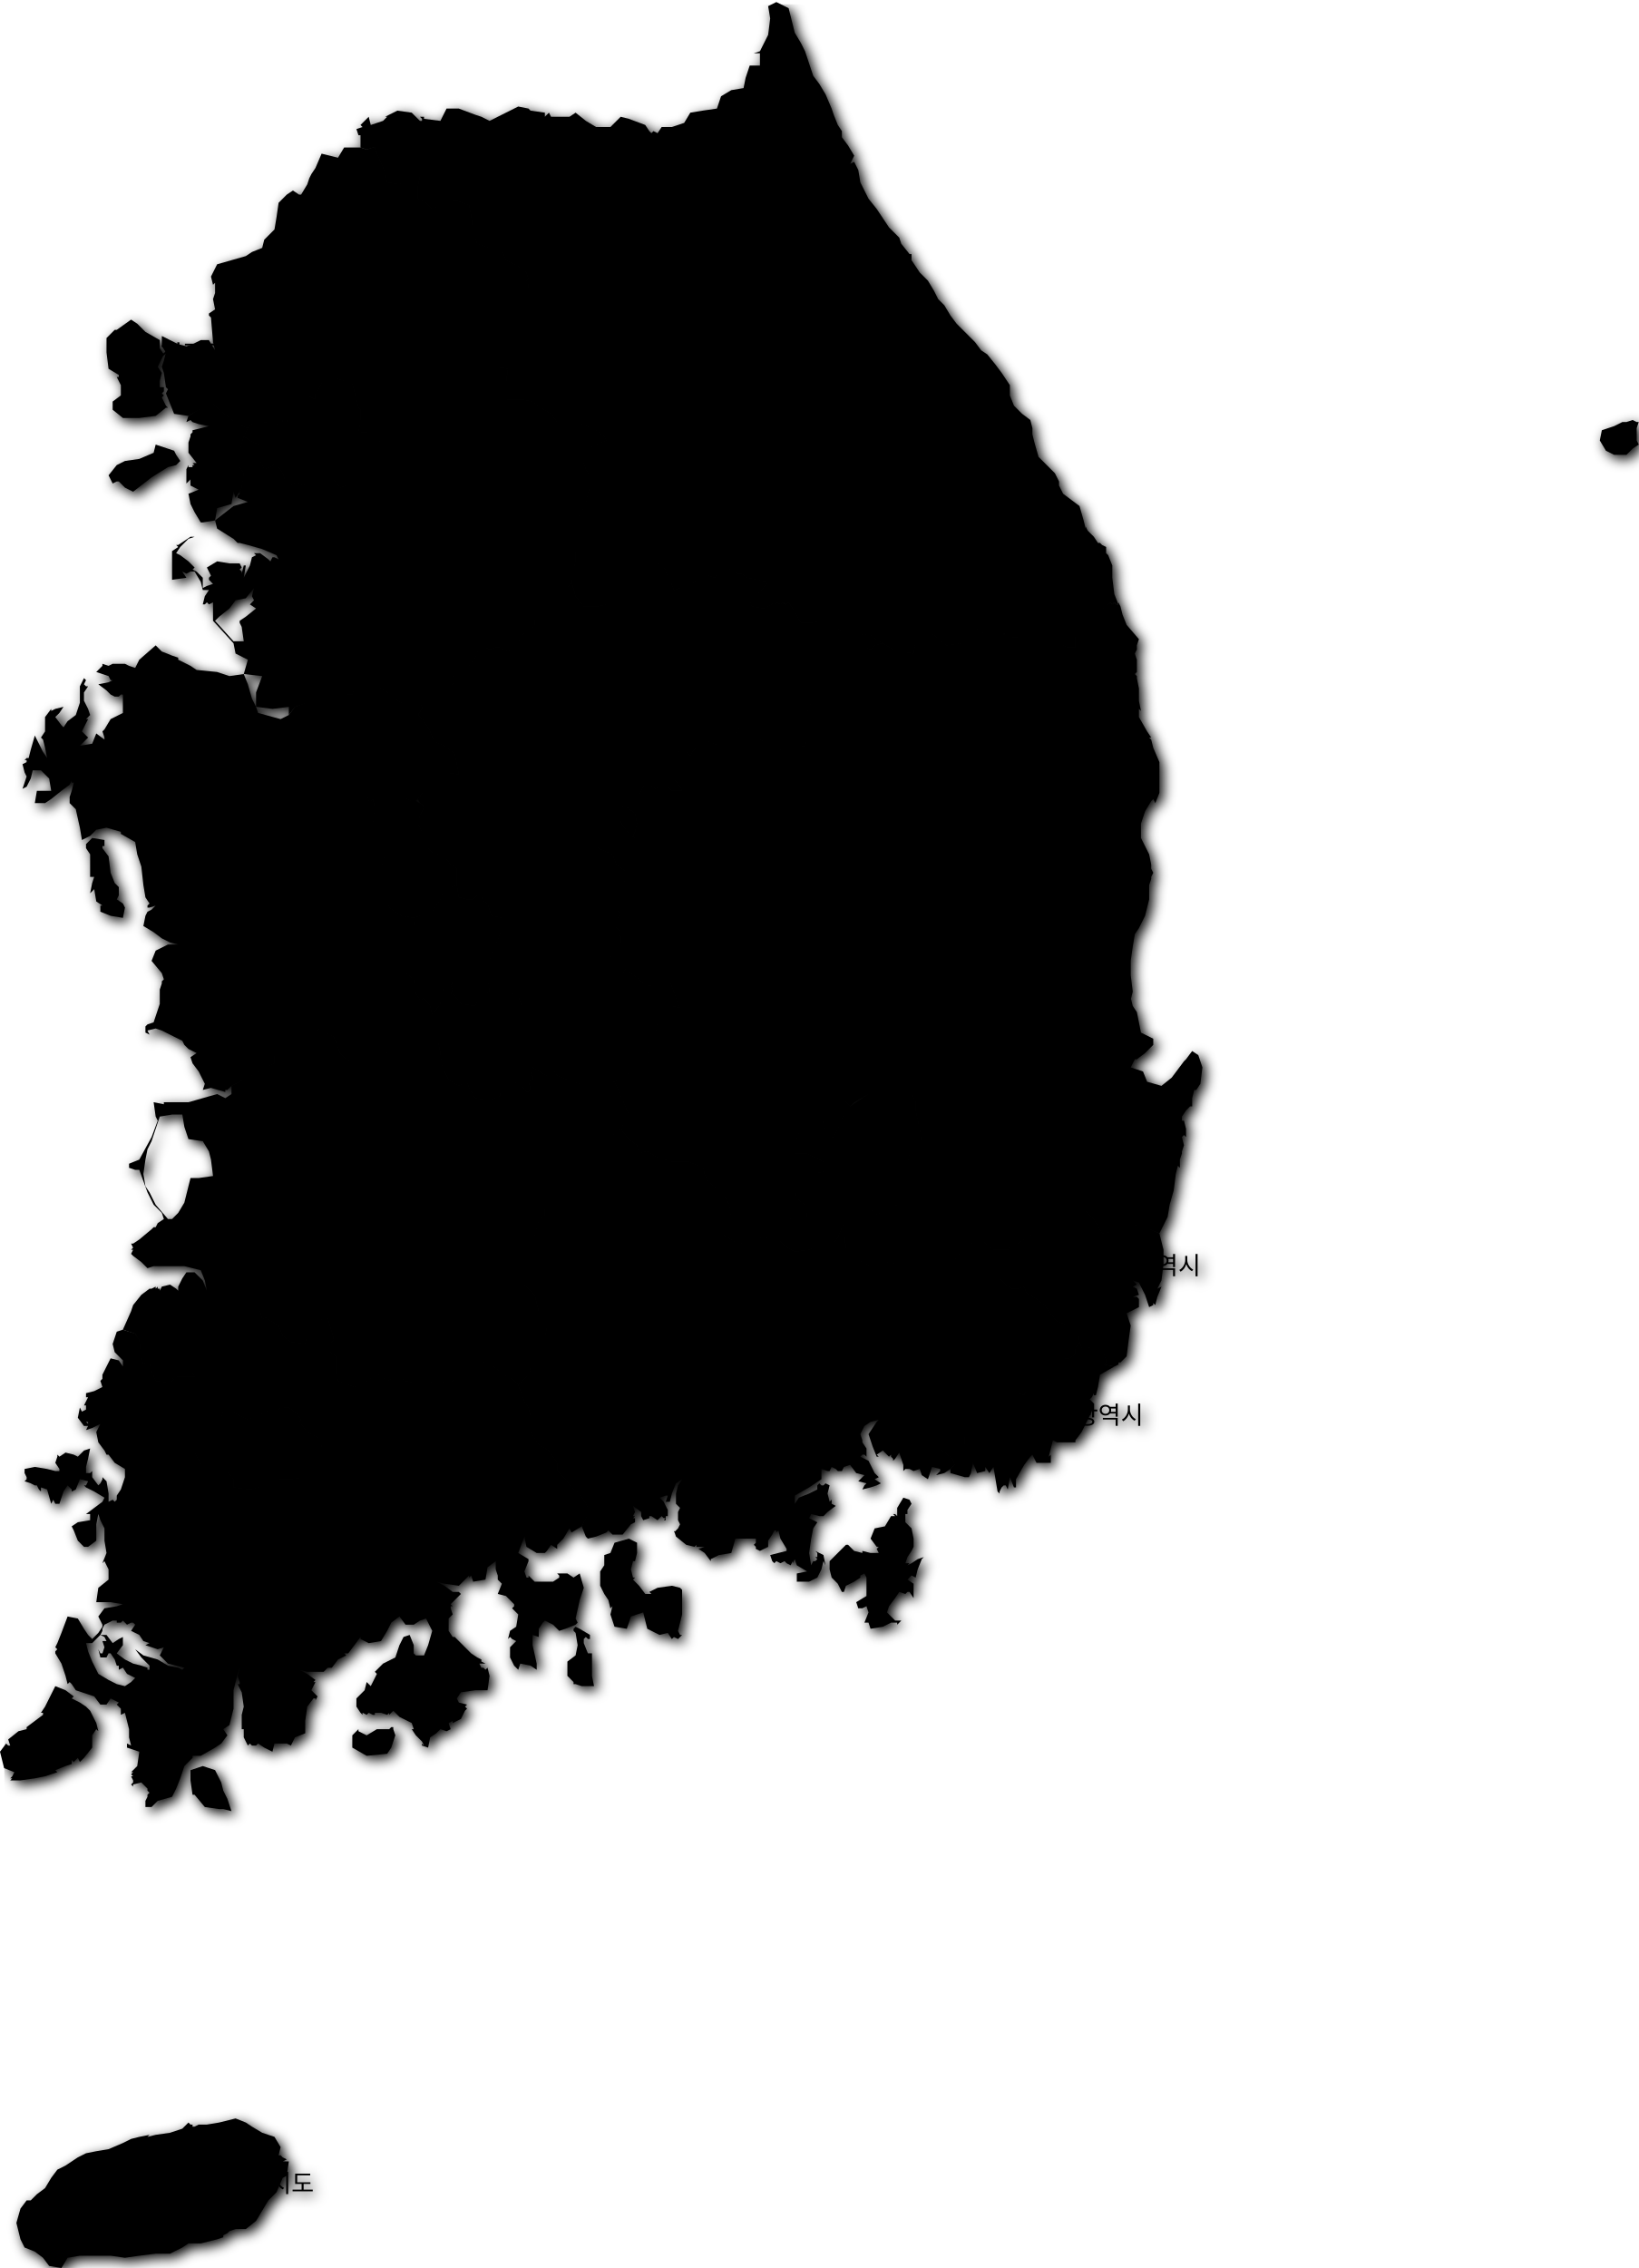
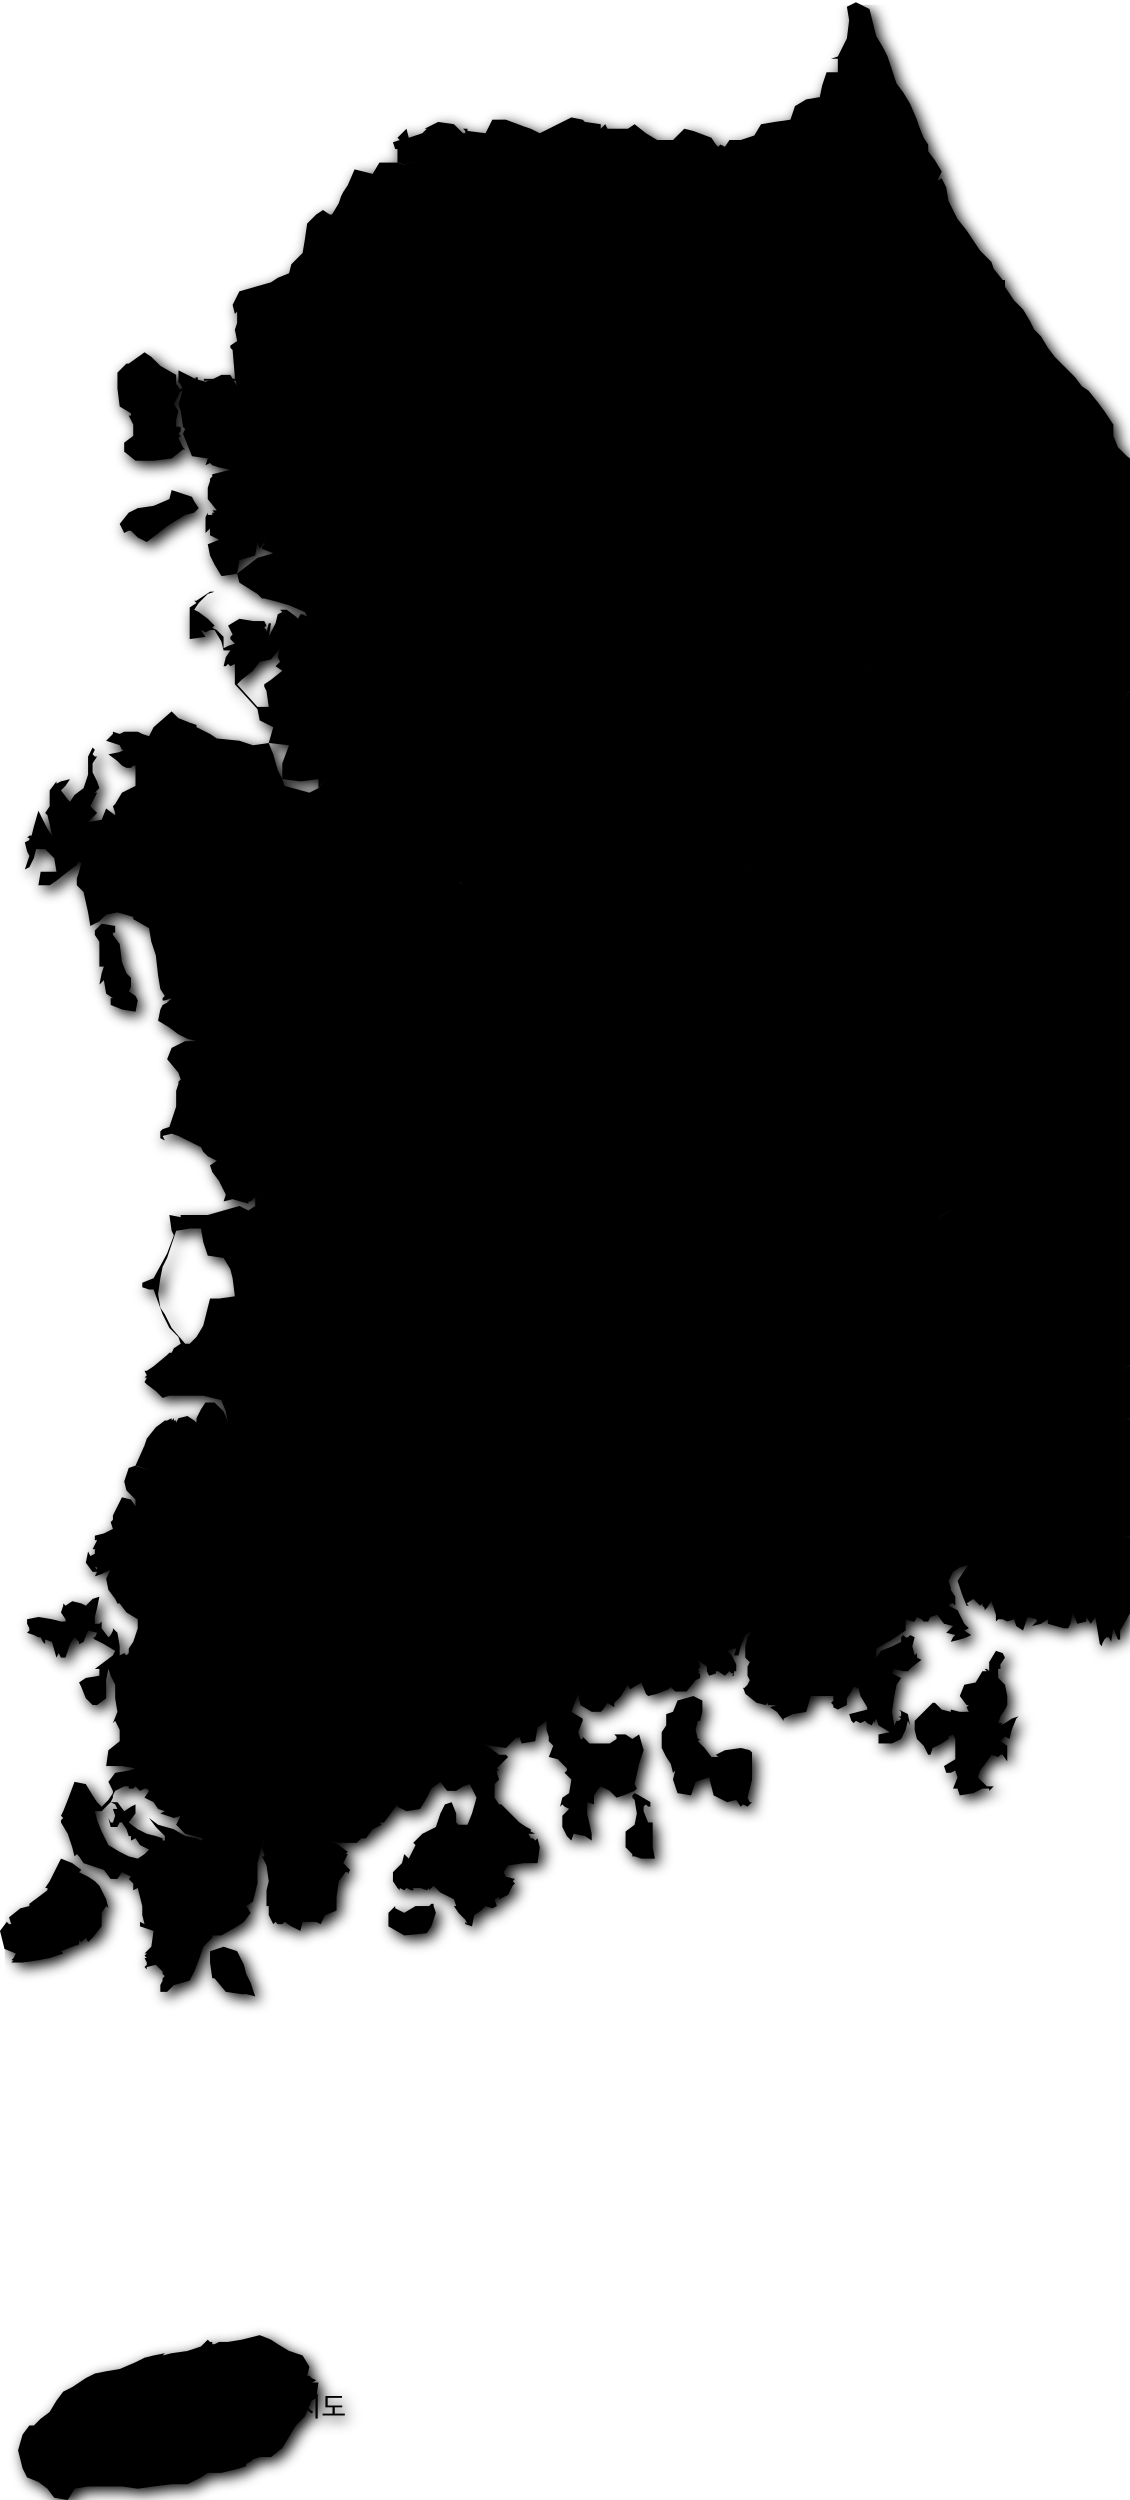
- <svg xmlns="http://www.w3.org/2000/svg" style="background:#eaeaea;overflow:visible" height="1107" width="800">
+ <svg xmlns="http://www.w3.org/2000/svg" style="background:#eaeaea;overflow:visible" height="1107" width="500">
  <defs>
    <filter id="dropshadow">
      <feGaussianBlur in="SourceAlpha" stdDeviation="3" />
      <feOffset dx="2" dy="2" result="offsetblur" />
      <feMerge>
        <feMergeNode />
        <feMergeNode in="SourceGraphic" />
      </feMerge>
    </filter>
  </defs>
  <g filter="url(#dropshadow)">
    <path id="CD11" class="OUTLINE" d=" M 178 231 l -4 2 -4 3 -1 0 0 1 -3 1 -4 -5 -4 0 -6 1 -4 3 -2 -1 -1 -1 -3 2 -3 -3 -1 -3 -2 -3 0 0 -1 -2 -3 2 -3 1 -2 -4 0 -8 -3 -1 0 0 0 0 0 0 -2 -1 -3 -2 2 -4 3 -3 0 -1 0 0 0 0 0 -1 1 0 4 2 7 1 2 -2 0 1 2 0 1 -4 2 -8 7 -1 4 2 0 -3 1 -1 2 -4 3 -4 2 0 3 2 7 2 2 8 1 4 1 1 0 0 0 2 0 2 0 1 0 0 -1 6 3 0 8 -1 0 5 -4 3 -1 5 z " />
    <path id="CD26" class="OUTLINE" d=" M 496 722 l 0 4 -1 0 -2 -5 -1 6 -1 -2 0 0 -1 0 -1 1 -1 2 0 1 -1 -1 -1 -6 -1 -6 -2 3 -2 -3 0 2 0 0 0 0 0 0 0 0 -1 0 1 0 -4 1 -2 -5 -1 5 -1 2 0 0 -2 0 -7 -2 0 -2 2 -2 -1 -3 -5 -4 -2 -2 4 -1 9 0 0 -5 1 -6 5 -1 6 -2 7 -1 4 -6 1 -4 2 0 3 1 1 -3 6 -3 4 -1 1 -5 3 -6 7 0 3 -2 0 -3 0 0 2 -3 1 3 0 0 1 0 2 0 4 -1 4 4 1 3 0 1 -1 1 5 1 -7 4 -1 6 -1 4 -1 0 0 0 0 -1 -1 2 -1 1 2 2 -1 4 -2 4 -3 6 -3 4 0 1 0 0 -5 0 -4 0 -2 -1 -1 4 -1 4 1 -1 0 4 -7 0 -2 -4 -1 1 -3 4 z " />
    <path id="CD27" class="OUTLINE" d=" M 441 530 l 3 1 3 7 0 4 2 9 1 7 -4 4 -2 -1 0 4 -1 2 -3 6 -2 7 0 8 -4 2 -4 2 -3 1 -3 -5 -6 0 -5 3 -1 6 -3 7 -2 3 -5 0 -7 3 -7 1 0 -8 -4 -4 -1 -3 5 -2 6 0 0 -5 -5 -4 -1 -5 3 -5 3 -2 8 -1 0 -5 -8 -4 -6 0 0 -5 2 -5 3 -4 3 -3 5 -1 2 7 3 3 1 0 2 -4 3 -7 0 -7 2 2 1 1 3 -2 6 -4 3 -3 5 -1 z " />
    <path id="CD28" class="OUTLINE" d=" M 91 229 l 1 -2 0 1 0 0 1 0 1 0 0 -1 1 0 -1 -1 0 0 0 0 2 0 -4 -5 0 -5 1 -3 0 0 1 0 -1 0 0 -1 0 0 1 -1 0 -1 4 -1 4 -1 -5 -1 -3 -1 -1 -1 -2 1 1 -3 5 -3 3 -4 4 1 3 3 5 4 4 3 5 2 -2 4 -1 3 -1 5 -2 2 2 5 2 3 -1 7 -1 2 -2 3 -1 -3 -1 6 -7 2 -1 6 -6 1 -1 0 -3 -5 -2 -4 -1 -5 5 -2 -4 -2 0 -3 -2 2 z M 82 219 l 3 1 0 0 1 2 2 3 -2 2 -4 1 -8 5 -9 7 -4 -2 -3 -3 -1 0 -2 1 -2 -4 4 -5 4 -2 7 -1 7 -3 1 -4 z M 64 156 l 3 2 4 4 7 4 0 4 2 3 -1 2 -2 4 2 3 -1 4 0 3 2 0 0 2 -1 1 1 1 -1 1 1 2 1 2 1 1 -1 0 -5 4 -8 1 -8 0 -5 -4 0 -4 4 -3 0 -5 -2 -4 1 0 0 -1 -5 -3 -1 -8 0 -7 4 -4 0 0 1 0 z " />
    <path id="CD29" class="OUTLINE" d=" M 113 687 l 2 3 6 3 7 -3 4 -2 2 0 1 0 0 0 0 0 1 0 0 0 1 -1 4 0 4 3 2 3 -1 1 1 1 3 4 6 3 1 4 -1 7 -4 4 -3 4 -7 1 -7 0 -6 2 -1 1 -1 0 -1 1 -4 1 -8 -1 0 -4 -4 -5 -4 -1 -7 0 -4 -7 -1 -1 3 -3 2 -6 2 -4 2 0 1 1 4 -4 1 -4 0 0 0 0 z " />
    <path id="CD30" class="OUTLINE" d=" M 223 432 l 1 6 4 1 0 0 3 0 4 -4 1 0 0 2 -1 2 3 2 2 6 5 1 0 5 -2 6 -2 3 -2 7 -1 8 1 7 -5 3 -2 4 -7 -1 -3 -4 -2 -1 1 -2 -1 -2 1 -1 0 0 -3 -2 -2 6 -1 6 -3 4 -1 1 -1 -4 -3 -4 -1 1 -1 0 -2 -3 -1 -7 -5 -4 1 -2 1 -3 2 -8 1 -7 0 -6 9 -3 2 -3 2 -3 2 -5 z " />
    <path id="CD31" class="OUTLINE" d=" M 550 641 l 2 6 -1 7 -1 8 -3 3 0 0 -1 0 0 1 0 0 -2 1 -5 -1 1 -1 0 -1 -1 -3 -4 -4 -4 1 -2 0 -1 0 0 0 -1 -3 -1 -7 -4 -1 -6 -2 -4 -5 -2 -3 -4 -3 -5 -3 -1 -3 -3 1 -1 0 0 0 -2 0 -3 -2 -4 -4 5 -5 0 -8 3 -4 1 0 1 1 4 -3 3 0 -2 -3 0 -2 1 -1 0 -1 2 -4 4 -2 4 -1 9 -1 5 0 4 3 3 3 4 7 6 -1 3 -2 4 -2 7 2 1 0 7 3 2 8 0 7 -1 8 -2 4 2 -1 -2 5 -1 4 -1 -1 0 1 -2 1 -2 -6 -3 -6 -3 -1 2 2 -2 1 2 1 1 3 -3 1 2 0 0 0 1 1 0 4 z " />
    <path id="CD36" class="OUTLINE" d=" M 184 410 l -2 -2 0 -5 1 -9 -1 -4 -1 1 0 0 -1 0 -1 -4 3 -4 3 0 5 2 5 3 6 3 2 0 0 0 0 0 0 0 2 1 2 2 -2 4 -1 4 2 4 0 3 0 3 2 1 3 3 6 2 3 4 3 2 0 8 -6 2 -2 5 -2 3 -2 3 -9 3 -6 -1 -6 -4 -1 -3 -3 -9 0 -7 2 -7 1 -4 0 0 0 0 -1 1 z " />
    <path id="CD41" class="OUTLINE" d=" M 81 192 l 1 -2 -1 -1 -1 -7 -1 -3 1 -3 1 -4 -2 -3 0 -5 4 2 4 2 4 1 3 -1 4 -2 4 0 3 5 -1 -4 -1 -12 -1 -1 0 -1 0 0 0 0 0 0 0 0 3 -2 -1 -5 0 0 1 -3 0 -5 -1 1 -1 -4 3 -6 7 -2 7 -2 3 -2 5 -2 1 -4 1 -1 1 -1 3 -3 1 -6 1 -7 4 -4 3 -2 3 2 1 0 3 -5 1 -3 0 0 1 -2 2 -3 3 -7 8 2 3 -5 1 0 1 0 3 0 0 0 1 0 0 0 0 0 1 0 0 0 1 0 3 1 3 -1 1 0 1 3 4 9 1 5 6 1 4 -2 3 -3 4 0 -1 1 -1 5 0 6 4 2 3 3 2 -1 5 -3 5 0 6 2 1 5 1 8 2 6 6 2 6 1 2 5 6 3 4 3 1 3 -1 1 1 2 0 1 -1 4 -4 3 -5 4 -4 6 0 5 -1 2 1 2 1 6 -3 3 -1 4 7 1 -1 7 0 8 8 0 5 1 4 3 5 3 3 4 4 0 4 0 1 -1 3 2 7 3 4 3 1 2 -5 2 -4 2 1 1 -1 0 -3 4 2 5 2 3 0 6 -1 3 -1 5 -4 7 0 8 -1 7 0 6 -1 4 -1 6 -4 6 -2 5 -4 3 -8 0 0 7 -3 4 -1 1 -1 -1 -1 1 0 -1 0 3 -5 3 0 2 0 0 -2 1 -4 -2 -2 0 -3 1 -2 -1 -3 0 -2 5 -3 4 -5 3 -4 3 1 1 1 1 -5 4 -4 2 -4 2 -4 1 1 3 0 1 0 0 0 0 -2 3 -4 -4 -6 -3 -3 -3 -5 -3 -5 -2 -8 2 -1 3 -1 0 -2 0 -4 1 -7 1 -8 2 -6 2 -3 4 0 -4 -8 1 -8 -1 0 -7 3 -8 -9 -1 2 -7 -6 -3 -1 -5 -10 -11 0 -5 0 -4 -2 1 -1 -1 -1 1 -1 0 0 0 0 0 0 0 1 -4 2 -3 -3 0 -1 -4 -3 -5 -2 0 -2 1 -2 -1 2 3 -7 1 0 -7 0 -7 3 -2 -1 -1 1 0 6 -4 2 0 -3 1 -4 4 -2 3 2 1 4 3 3 3 -1 1 2 1 3 3 0 1 0 4 2 -1 3 -1 -2 -2 0 0 0 -1 1 -1 -1 -2 0 0 0 0 -1 -2 5 -3 6 1 5 0 0 0 1 2 -1 1 1 1 0 1 1 -4 1 0 -1 6 3 -6 1 -4 2 -1 -1 -1 3 0 4 3 1 1 1 -2 1 0 0 0 2 1 -1 -2 -7 -3 -7 -2 -4 -1 0 0 -1 0 -2 -2 -8 -5 -1 -4 9 -7 7 -2 -5 -2 0 -1 1 -1 0 -1 1 -2 1 -7 -2 -3 -2 -5 2 -2 1 -5 1 -3 3 2 2 1 0 0 0 0 0 0 3 1 0 8 2 4 3 -1 3 -2 1 2 0 0 2 3 1 3 3 3 3 -2 1 1 2 1 4 -3 6 -1 4 0 4 5 3 -1 0 -1 1 0 4 -3 4 -2 3 -8 1 -5 4 -3 0 -5 -8 1 -3 0 1 -6 0 0 0 -1 0 -2 0 -2 0 0 -1 -1 -1 -4 -2 -8 -7 -2 -3 -2 -2 0 -3 4 -2 4 -1 1 0 3 -4 -2 -7 1 -2 8 -1 4 -2 0 0 -1 -2 2 -7 -1 -4 -2 -1 0 0 1 0 0 0 0 0 1 -3 3 -5 -2 -4 -3 -5 -4 -3 -3 -4 -1 -3 4 -5 3 -7 -1 -2 -5 z M 120 292 l -5 1 -3 4 -5 4 -2 2 9 10 5 0 -1 -7 -1 -2 0 -1 3 -2 5 -4 -3 -2 1 -1 1 -1 -1 -2 1 -4 z " />
    <path id="CD42" class="OUTLINE" d=" M 409 61 l 2 3 0 0 0 3 3 4 3 5 -2 4 2 -1 2 4 1 6 2 4 2 4 4 5 1 0 -1 0 2 3 4 6 5 5 1 3 4 5 0 0 1 0 0 3 4 6 4 4 3 5 2 4 3 3 3 5 0 -1 0 0 0 0 0 1 3 4 4 4 5 5 3 4 3 2 4 5 3 4 4 6 0 5 2 5 -1 0 1 0 4 4 4 3 0 0 0 0 0 0 0 0 0 1 0 -1 1 4 0 4 0 -1 1 4 2 7 4 4 4 4 2 4 1 1 -1 -1 0 0 0 2 2 4 4 3 4 3 2 7 1 4 0 -1 1 2 3 3 2 3 1 0 1 1 2 1 0 0 0 0 0 1 0 1 0 0 0 1 0 0 0 0 0 0 1 1 2 5 0 6 1 8 2 5 -1 0 0 0 0 0 0 0 -1 -1 -1 1 -1 -1 -1 1 -5 4 -5 2 -3 4 -3 4 0 3 0 3 0 1 1 0 -5 0 -6 -3 -5 -4 -3 -2 -7 -1 -3 5 -3 0 -4 -2 0 1 -1 -1 -5 0 -4 0 0 0 -3 -2 -4 1 -4 6 -7 1 -6 -5 -4 -2 -2 0 -3 4 -1 7 -6 -1 -4 -1 -5 -3 -5 -3 -2 -2 -2 1 -1 0 0 -1 -1 0 0 0 -2 1 -3 -1 -6 -2 -4 -4 -2 -2 -2 2 -5 1 -5 0 -4 -7 -2 -3 -1 1 0 0 -2 -1 -1 1 -2 -1 -1 1 -1 -1 0 1 -1 0 1 0 -4 2 -6 -1 -1 -3 5 -4 4 -5 -10 -2 -3 -2 0 0 -2 0 -3 -2 -5 -1 -3 5 -3 -1 -2 -1 -1 0 -1 -1 -2 4 -2 2 -4 2 -1 0 -1 0 -3 1 -2 -5 -2 -4 0 -1 0 0 -4 -3 -7 1 -5 4 0 1 1 5 0 4 -2 3 -4 2 -1 -1 -3 0 -2 1 -1 -1 -1 1 -4 1 -7 0 -4 -5 -2 -7 1 -6 1 -4 0 -6 1 -7 0 -8 4 -7 1 -5 1 -3 0 -6 -2 -3 -2 -5 3 -4 1 0 -1 -1 4 -2 5 -2 -1 -2 -4 -3 -7 -3 -3 -2 -1 1 -4 0 -4 0 -3 -4 -5 -3 -4 -3 -5 -1 -8 0 0 -8 1 -7 -7 -1 1 -4 3 -3 -1 -5 -1 -3 1 -2 0 -5 4 -6 5 -4 4 -3 1 -4 0 -1 -1 -2 1 -1 -1 -3 -4 -3 -6 -3 -2 -5 -6 -1 -6 -2 -2 -6 -1 -8 -1 -5 -6 -2 -5 0 -5 3 -2 1 -3 -3 -4 -2 0 -6 1 -5 1 -1 -4 0 -3 3 -4 2 -6 -1 -1 -5 -4 -9 -1 -3 -1 0 -3 1 -3 -1 0 -3 0 -3 -1 0 -1 -3 3 -1 -1 -1 2 -2 2 -2 0 0 0 0 1 4 6 -2 2 -2 -1 0 0 0 0 0 2 -1 4 -2 7 1 4 4 1 0 0 -1 0 0 -1 -1 0 0 1 0 0 0 0 0 0 -1 0 1 1 0 0 1 8 1 3 -6 6 0 8 3 3 1 4 2 4 -2 4 -2 6 -3 5 1 0 0 0 0 0 0 0 0 0 0 1 1 7 1 0 2 0 0 2 -2 1 2 6 0 3 0 3 -2 5 4 5 3 7 0 5 -5 0 0 4 1 8 3 2 3 1 1 1 -1 2 1 2 -3 5 0 6 -2 3 -5 6 -1 7 -1 2 -6 5 -3 6 -1 1 -5 2 -6 5 0 0 -5 0 1 0 -2 -3 0 3 -1 4 -8 1 -8 -1 -6 4 -2 6 3 1 4 2 8 3 5 2 4 2 6 2 6 3 4 3 5 3 7 1 3 z " />
    <path id="CD43" class="OUTLINE" d=" M 321 275 l 4 3 0 0 0 1 2 4 2 5 3 -1 1 0 1 0 4 -2 2 -2 2 -4 1 1 1 0 2 1 3 1 3 -5 5 1 3 2 2 0 0 0 3 2 10 2 -4 5 -5 4 1 3 6 1 4 -2 -1 0 1 0 0 -1 1 1 1 -1 2 1 1 -1 1 1 1 0 1 -1 2 3 4 7 5 0 5 -1 2 -2 2 2 4 4 6 2 3 1 2 -1 0 0 1 0 0 1 1 0 2 -1 2 2 5 3 -4 1 -2 2 -3 -1 0 1 -5 3 -3 5 -4 3 -4 4 -4 2 -4 4 -2 5 -3 7 2 8 -2 6 -5 1 -7 1 -7 -3 -4 -3 -4 -4 -4 -2 0 0 -3 4 -2 6 -6 0 -5 -2 -1 -1 -3 2 -4 4 -1 2 -3 -3 -3 1 -1 5 -1 8 3 4 1 2 -5 0 -3 -3 -1 0 -4 2 -3 -2 -2 -1 -3 6 -6 2 -3 1 -1 1 0 0 0 1 4 1 4 3 1 5 -1 4 -1 2 1 1 -2 -1 -4 -5 -2 -4 0 -1 -4 4 0 4 0 0 -1 1 -6 2 1 5 7 3 2 5 4 3 0 5 -3 3 0 2 0 1 0 0 0 0 0 0 0 1 0 0 0 1 -1 4 0 2 2 2 -2 3 -1 3 3 3 -1 2 1 0 0 3 -3 4 -3 5 1 6 6 0 2 -3 2 3 4 3 2 2 1 0 1 1 2 0 3 -3 6 1 2 5 2 6 1 2 -4 -1 -7 0 0 8 -1 6 -3 4 0 1 0 2 -1 3 -3 6 -5 2 -4 3 -4 2 -9 -1 -8 2 -6 -2 -5 -2 -2 -3 -3 3 -2 -1 -5 -3 -1 -7 -4 -9 0 -6 0 -7 -2 -6 -6 -2 -8 0 -1 -7 1 -8 2 -7 2 -3 2 -6 0 -5 -5 -1 -2 -6 -3 -2 1 -2 0 -2 -1 0 -4 4 -3 0 0 0 -4 -1 -1 -6 0 -8 -3 -2 -3 -4 -6 -2 -3 -3 -2 -1 0 -3 0 -3 -2 -4 1 -4 2 -4 -2 -2 -1 -2 3 -4 5 -5 5 -4 7 1 -1 -5 -1 -5 -5 -4 -5 -2 -2 -5 -3 -5 -3 -3 2 -3 0 0 0 0 0 -1 -1 -3 4 -1 4 -2 4 -2 5 -4 -1 -1 -1 -1 4 -3 5 -3 3 -4 2 -5 3 0 2 1 3 -1 2 0 4 2 2 -1 0 0 0 -2 5 -3 0 -3 0 1 1 -1 1 1 1 -1 3 -4 0 -7 8 0 4 -3 2 -5 4 -6 2 7 4 5 7 0 4 -1 1 -1 1 1 2 -1 3 0 1 1 4 -2 2 -3 0 -4 -1 -5 0 -1 5 -4 z " />
    <path id="CD44" class="OUTLINE" d=" M 53 418 l 1 8 2 5 2 2 0 4 -1 2 3 2 1 2 0 0 -1 5 -6 -1 -5 -2 0 -3 1 0 -3 -2 -1 -6 -2 2 1 -5 1 -3 -1 0 0 0 -1 0 0 -3 0 -8 -2 -3 0 0 0 0 0 -2 3 -3 6 1 0 3 -1 0 0 1 0 0 z M 30 354 l 1 1 2 -3 4 -3 2 -6 0 -8 2 -4 1 1 0 0 0 0 0 0 -1 2 1 1 0 0 1 0 -2 3 0 4 2 4 1 3 -2 2 1 0 -1 2 -2 4 3 3 -1 0 1 0 -1 1 -3 3 6 -1 2 -5 4 3 0 0 0 -1 -1 -3 1 -1 3 -5 6 -3 0 -5 0 -4 0 0 -1 0 -1 1 -2 0 -2 -1 0 0 -2 -2 -4 -3 5 -1 2 -1 -1 0 -1 -2 -6 -2 3 -3 0 -1 3 1 2 -1 6 0 2 1 3 1 2 -4 8 -7 3 3 5 2 3 1 0 1 0 0 6 3 3 2 10 1 6 2 7 -1 2 5 2 7 2 4 1 3 11 3 4 -2 3 -4 6 -2 8 -2 7 -1 4 -1 2 0 1 0 1 -3 8 -2 5 2 5 3 3 3 6 3 4 4 3 3 3 5 2 5 5 2 5 4 1 5 1 5 -7 -1 -5 4 -5 5 -3 4 -1 1 0 0 0 0 0 0 0 0 -2 0 -6 -3 -5 -3 -5 -2 -3 0 -3 4 1 4 1 0 0 0 1 -1 1 4 -1 9 0 5 4 3 2 3 1 -1 0 0 0 0 -1 4 -2 7 0 7 3 9 1 3 6 4 6 1 0 6 -1 7 -2 8 -1 3 -1 2 5 4 1 7 2 3 1 0 1 -1 3 4 1 4 1 -1 3 -4 1 -6 2 -6 3 2 0 0 -1 1 1 2 -1 2 2 1 3 4 7 1 2 -4 5 -3 8 0 6 2 2 6 0 7 0 6 4 9 1 7 -1 4 1 0 0 2 -2 1 1 3 -1 2 -1 0 -3 -4 -8 -2 -2 8 -5 2 -7 -1 -3 -5 -1 -3 0 0 -4 2 -5 -3 -3 -6 -1 -7 -1 -5 -3 -2 -6 2 -5 1 -1 0 -1 0 -3 3 -7 1 -8 2 -2 2 -6 0 -3 -1 -3 -3 -3 -8 -4 -2 -3 -2 -1 1 -2 0 -4 -2 -4 1 -2 2 -7 3 -2 7 0 5 -6 3 -7 4 -8 4 -2 2 -1 0 0 1 -7 -2 -4 1 1 -3 -3 -6 -3 -4 -1 -3 3 -2 -4 -2 -2 -2 0 0 -1 -2 -6 -3 -4 -2 -3 -1 -4 1 0 0 1 2 -2 -1 0 -3 1 -1 0 0 3 -1 3 -9 0 -7 1 -3 0 0 0 -1 1 -1 -1 -3 -5 -6 2 -5 6 -3 5 0 -4 -1 -4 -2 -4 -3 -5 -3 1 -5 1 -2 0 0 2 -1 2 -2 -3 1 -1 0 0 -1 0 0 0 0 1 -1 -2 -3 -1 -6 -1 -9 -2 -6 -1 -6 -7 -4 0 -1 -7 -2 -5 1 -3 3 -4 2 -1 -6 -2 -9 -3 -3 0 -1 0 0 0 0 0 0 0 -2 1 -3 1 -4 -1 0 0 -1 -1 2 -4 3 -5 4 -3 2 -5 0 1 -6 7 0 -1 -6 -4 -4 -2 0 -1 0 -1 0 -1 4 -2 4 -2 1 1 -3 1 -3 0 0 0 0 -1 -2 -1 -4 2 -1 0 -1 0 0 -1 0 1 -1 0 0 1 0 1 -4 2 -7 2 4 2 4 2 3 -1 -5 -1 -4 -1 -1 2 -3 0 -7 3 -4 0 1 0 -1 0 1 2 -1 4 -1 -2 3 -2 2 z " />
    <path id="CD45" class="OUTLINE" d=" M 134 519 l 0 -5 2 -7 7 -3 2 -2 4 -1 4 2 2 0 1 -1 3 2 4 2 3 8 3 3 3 1 6 0 2 -2 8 -2 7 -1 3 -3 1 0 1 0 5 -1 6 -2 3 2 1 5 1 7 3 6 5 3 4 -2 0 0 1 3 3 5 7 1 5 -2 2 -8 8 2 3 4 1 0 1 -2 -1 -3 2 -1 0 -2 -1 0 1 -4 5 3 2 1 3 -3 2 3 5 2 6 2 8 -2 9 1 2 4 0 1 0 0 2 4 3 7 -4 7 -3 2 -3 5 -4 3 -3 2 -6 2 -5 2 -3 6 -3 4 -5 3 -2 8 0 5 -3 3 -2 7 -1 8 -2 4 -1 3 -2 8 6 6 2 8 0 5 4 3 -1 5 -3 3 -3 5 -2 3 0 1 0 0 0 0 1 4 -2 3 -4 4 -3 -3 -4 -2 -5 -4 -4 -2 -6 -1 -4 1 -2 4 -4 5 -4 1 -3 -2 -1 0 -3 2 -8 0 -4 -1 -5 -3 -2 2 -2 1 -4 -3 -3 1 -4 3 -5 2 -8 -3 -1 -4 0 -8 -4 -3 0 -2 3 -3 -1 -4 -1 -3 -1 -4 -3 1 -2 -1 -1 4 -1 2 -2 2 -1 0 -1 5 -7 -1 -4 -3 -2 -5 -5 -3 -1 -1 -2 1 -1 -4 -6 2 -5 1 -4 4 0 7 -3 3 0 1 0 2 -3 3 -3 3 -5 3 -4 1 1 2 -4 0 -6 0 -1 1 1 0 -2 2 -7 -1 -2 -5 -1 -4 -2 0 -1 1 -1 -4 -1 -8 -2 -3 -6 -2 4 -9 1 -3 4 -5 4 -3 1 0 0 0 0 0 0 0 2 -1 0 1 1 -1 0 1 1 0 0 1 1 -2 0 1 1 0 -1 0 0 -1 4 -1 3 2 1 1 0 -1 0 -1 2 -4 2 -3 0 0 0 0 0 0 2 0 2 0 4 4 2 5 -1 -5 -2 -5 -8 -2 -9 0 -6 0 -3 1 0 0 -3 -3 -4 -3 -1 -1 1 -2 -1 0 1 -1 -1 -2 1 0 3 -2 6 -5 1 -1 1 0 1 -2 3 -2 -1 -3 -4 -4 -3 -6 -4 -11 -2 0 -3 -1 0 -2 5 -2 6 -11 3 -8 -1 -2 -1 -7 5 1 0 -1 3 0 9 0 7 -2 7 -2 4 2 3 -2 0 -4 8 -4 7 -4 z M 70 573 l 1 6 2 3 3 6 6 7 2 0 3 -3 3 -5 2 -8 1 -4 4 0 7 -1 -1 -8 -1 -4 -3 -5 -7 -1 -2 -6 -1 -6 -5 0 -6 1 -4 12 -2 4 -1 5 z " />
    <path id="CD46" class="OUTLINE" d=" M 118 837 l 1 -4 -1 -7 -2 -4 1 0 0 -1 -1 -3 1 -3 0 -1 0 0 -1 3 -2 8 0 9 -2 8 -3 2 0 0 2 3 -3 4 -3 2 -7 4 -4 0 0 0 0 1 -4 4 -2 6 -2 5 -2 4 -7 2 -3 3 -3 0 0 -1 0 0 0 0 0 0 0 -2 1 -2 0 -1 1 -1 -1 -1 0 -1 0 0 -3 -3 -4 1 0 1 -1 -1 1 -1 0 -1 0 0 -1 -2 1 0 -1 -1 0 0 1 -1 -1 0 3 -3 1 -7 -6 -2 0 -2 2 1 -1 -4 0 -4 0 0 0 0 0 0 -1 -4 -1 -4 0 1 0 -1 -2 1 0 -3 -2 -2 1 -1 -2 -1 -2 -1 -2 3 -3 0 -3 -4 -9 -3 -2 -3 -1 -1 -1 1 -1 -4 -2 -6 -3 -5 0 -1 1 -1 -1 -1 1 -2 2 -5 3 -8 5 1 3 5 2 3 2 2 3 -3 2 -3 0 -1 -2 -4 3 -4 6 -1 3 -1 -6 -1 -7 0 1 -7 5 -4 0 -5 -2 -4 -1 1 2 -5 -1 -6 0 -6 -2 -4 -1 -3 -1 5 0 8 -4 3 -2 0 -3 -3 -2 -5 -1 -2 3 -2 6 -1 0 -3 -2 0 4 -3 4 -3 1 -2 -5 -3 -4 -2 -1 -1 1 0 0 0 1 -2 -4 -1 -2 5 -2 1 0 -1 -1 -1 -1 -1 -2 3 -2 6 -2 0 -1 -2 -1 2 -2 -7 -3 -1 0 1 0 0 0 1 -1 -1 -1 -2 0 0 -1 0 0 0 -2 -1 -3 -1 1 -1 0 0 0 -1 -1 -2 0 -2 5 -1 6 1 4 1 0 0 0 0 2 0 0 -1 -2 -3 1 -3 0 -1 1 1 3 -2 4 1 2 1 3 -3 3 -1 -1 5 -1 4 0 3 2 0 1 -1 0 3 3 4 1 -1 1 -2 0 -1 2 2 1 6 0 4 2 -1 1 1 1 -1 0 0 0 -2 2 -3 2 -6 0 -4 -5 -3 -3 -4 -1 0 -1 -2 -3 -4 -1 -5 2 -4 -4 2 -3 1 1 -2 0 -2 -1 0 1 1 0 1 -2 0 -3 -4 1 -5 1 2 2 -1 0 -1 0 -1 1 0 -2 0 2 -4 -1 0 0 -2 4 -1 4 -2 -1 -3 1 -1 0 -1 0 -1 0 0 0 0 0 0 0 0 1 -2 3 -6 4 1 2 3 0 -3 -4 -4 -1 -4 2 -6 3 -1 6 2 2 3 1 8 1 4 1 -1 2 0 1 4 2 5 7 1 2 -2 -1 0 1 -1 6 0 4 0 -1 -2 4 -1 5 -3 3 -3 3 -3 0 -2 0 -1 3 -3 0 -7 4 -4 5 -1 6 -2 1 4 2 -1 1 1 5 3 2 5 4 3 7 1 1 -5 1 0 2 -2 1 -2 1 -4 2 1 3 -1 1 4 1 3 1 4 -3 3 0 2 4 3 0 8 1 4 8 3 5 -2 4 -3 3 -1 4 3 2 -1 2 -2 5 3 4 1 8 0 3 -2 1 0 3 2 4 -1 4 -5 2 -4 4 -1 6 1 4 2 5 4 4 2 3 3 3 8 2 3 1 4 0 8 4 6 5 3 4 6 0 4 4 4 3 4 4 3 3 5 1 2 0 3 -3 6 -5 3 -1 -2 -3 5 -3 3 0 2 -3 -2 -2 3 -1 1 -4 0 -5 -3 -1 -5 -3 8 5 3 0 1 -2 5 1 3 1 0 0 0 0 0 0 -1 0 0 3 3 9 0 3 -2 0 -1 -1 -1 5 0 3 2 0 0 3 -2 2 7 -2 6 -2 9 1 2 -1 1 -5 2 -3 1 0 0 -3 -3 -4 -2 -1 1 -2 3 0 4 -3 -1 0 5 2 9 0 3 -3 -2 -5 -1 -1 3 -2 -2 -2 -4 0 -2 0 0 0 -3 3 -3 -2 -1 -1 -1 -1 1 1 -4 3 -2 1 -6 -3 -3 -1 0 1 0 0 -1 0 1 0 0 1 -1 0 1 0 -2 -4 -4 -4 -1 0 0 2 -5 -2 -2 0 0 0 -1 0 0 0 -1 -1 -3 0 -4 1 0 -1 0 -4 3 -1 6 -6 1 -1 -3 -1 1 0 -1 -1 1 -4 4 -7 -1 -4 -1 4 2 4 3 0 0 1 0 1 0 1 0 1 1 1 -1 -3 3 -3 3 1 1 -1 0 0 1 1 3 -2 2 0 6 2 3 1 0 0 0 3 3 4 4 1 1 0 0 3 2 2 1 0 1 2 1 -3 0 1 2 1 0 0 0 1 1 1 -1 1 4 -1 7 -6 0 -7 1 -2 3 1 2 4 1 0 0 0 0 -1 1 1 1 -1 1 -2 4 -4 2 0 -1 -2 1 1 3 0 0 -2 1 -3 -1 -1 1 -1 1 0 0 -3 2 -1 5 -3 -1 0 0 0 0 0 -1 0 0 1 1 -1 -2 -3 -3 -2 -3 1 0 -1 -3 -6 -3 -3 -3 -1 1 -1 1 0 -1 -1 1 -3 -1 -3 0 0 1 1 0 -2 0 -2 -1 -1 1 -2 -1 0 1 -1 -1 0 0 0 0 -2 -3 0 -4 0 0 1 -1 1 -1 0 0 2 -2 1 -4 2 2 2 -4 1 -2 -1 -1 1 -1 3 -3 6 -3 2 -6 2 -4 3 -1 2 5 0 4 0 0 1 1 4 0 2 -5 2 -7 -3 -6 -3 1 -3 2 -4 0 -3 -4 -4 3 -2 4 -3 5 -6 1 -4 -2 0 0 0 0 0 -1 -3 4 -3 4 -2 0 1 1 -4 2 -3 4 -1 0 -1 0 -2 2 -8 0 -4 -1 4 2 4 3 -1 1 1 0 0 0 -2 4 3 3 -1 2 0 -1 -1 0 -3 4 -1 7 0 6 -5 2 -2 4 -2 -1 -6 0 -1 4 -4 -2 -3 -2 -1 1 -2 0 -1 -1 -1 1 -2 -4 0 -4 -1 0 z M 61 823 l 3 -2 2 -2 -4 -2 -2 -3 -2 1 0 -2 -1 0 0 0 -1 -3 -2 -3 0 0 -1 0 -1 2 -3 0 -1 -4 1 2 1 0 1 -3 -1 -3 2 0 -1 -2 -2 -1 -4 4 -3 0 1 4 2 5 3 6 5 3 4 2 z M 49 798 l 1 0 2 0 3 4 3 -2 2 -1 0 4 -3 4 0 0 4 3 4 2 0 0 0 0 0 0 4 1 3 1 0 0 0 1 0 0 0 0 1 0 0 -2 -4 -4 -3 -4 4 3 7 2 5 3 5 1 2 1 1 -1 -8 -2 -4 -4 1 -2 1 -2 -1 0 1 0 -3 1 -6 -2 2 -1 -3 -1 -2 -3 -4 -2 2 -3 -1 -1 0 0 0 0 0 0 0 0 -1 0 -2 1 -2 -2 -1 1 -2 0 0 0 0 0 0 0 0 -1 0 0 0 0 -2 0 -4 2 -1 2 0 1 0 0 0 0 z M 122 727 l 4 -1 1 -1 1 0 1 -1 6 -2 7 0 7 -1 3 -4 4 -4 1 -7 -1 -4 -6 -3 -3 -4 -1 -1 1 -1 -2 -3 -4 -3 -4 0 -1 1 0 0 -1 0 0 0 0 0 -1 0 -2 0 -4 2 -7 3 -6 -3 -2 -3 -4 1 0 0 0 0 -1 4 -4 4 -2 -1 -1 0 -2 4 -2 6 -3 3 1 1 4 7 7 0 4 1 4 5 0 4 z M 95 876 l -1 0 -1 -7 0 -5 6 -2 6 2 3 6 1 4 0 0 0 0 2 4 2 6 -4 -1 1 0 -3 0 -7 -1 z M 191 843 l 1 0 0 1 0 0 1 3 -2 6 -2 3 -10 1 -7 -4 0 -6 3 -3 0 0 0 0 0 1 4 2 5 -3 0 0 0 0 1 0 0 0 1 0 2 0 1 0 1 0 z M 27 823 l 5 2 4 3 -1 1 0 0 0 0 0 0 4 2 3 2 0 0 2 2 3 6 1 4 -1 -1 -2 3 0 6 -4 5 -2 2 -1 -2 -2 2 -1 -1 0 0 0 1 0 1 -3 1 -5 2 1 1 -3 1 -3 1 -5 1 -7 1 -5 0 1 -1 -1 0 1 -1 1 -2 -5 -2 -2 -8 3 -4 1 1 1 0 0 0 -1 -3 5 -4 4 -1 0 -1 4 -3 4 -3 0 -1 -1 0 2 -3 z M 281 794 l 2 1 5 3 0 2 -1 0 -1 -1 -1 1 0 -1 0 3 2 5 1 0 1 0 0 4 0 7 1 5 -6 0 -3 -1 -1 0 0 -1 0 0 0 0 -3 -3 0 -7 4 -3 1 -5 -1 -6 -1 -1 0 0 0 0 0 0 0 0 0 -1 z " />
    <path id="CD47" class="OUTLINE" d=" M 560 528 l 7 2 5 -4 3 -4 3 -4 1 -1 0 0 3 -4 3 2 2 6 -1 8 -2 3 -1 0 0 0 -1 4 0 4 0 0 -1 0 0 -1 0 1 0 0 -2 2 -2 3 0 2 1 0 0 0 1 4 0 4 -1 -1 -1 1 0 0 1 4 -1 3 0 0 0 0 0 0 0 1 -1 3 0 3 0 0 0 1 -1 -1 -1 4 -1 8 -2 7 -1 6 -2 4 -2 4 -7 -3 -1 0 -7 -2 -4 2 -3 2 -6 1 -4 -7 -3 -3 -4 -3 -5 0 -9 1 -4 1 -4 2 -2 4 0 1 -1 1 0 2 2 3 -3 0 -4 3 -1 -1 -1 0 -3 4 -7 0 -5 -4 -3 0 -3 1 -4 3 -4 5 -5 1 -6 3 -8 0 -7 -2 -8 -1 -7 2 -6 -3 -3 -3 -3 -3 -1 -7 0 -5 1 -6 5 -3 6 0 3 5 3 -1 4 -2 4 -2 0 -8 2 -7 3 -6 1 -2 0 -4 2 1 4 -4 -1 -7 -2 -9 0 -4 -3 -7 -3 -1 -9 0 -5 1 -3 3 -7 4 -2 2 -1 -1 -2 -2 0 7 -3 7 -2 4 -1 0 -3 -3 -2 -7 -5 1 -3 3 -3 4 -2 5 0 5 6 0 8 4 0 5 -8 1 -3 2 -3 5 1 5 5 4 0 5 -6 0 -5 2 1 3 4 4 0 8 -5 -3 -3 -3 -7 -1 -8 1 -3 2 -2 0 -3 -2 -5 -3 2 -3 0 0 1 0 2 -4 -1 -7 -2 -4 -3 -3 -5 -4 -2 -4 -1 -4 -1 0 -1 0 -5 -2 -8 0 -7 -2 -5 -3 -1 0 -3 1 -1 -4 -4 -3 -4 -5 4 -7 -3 -7 -2 -4 0 0 0 -1 -2 -4 4 -2 4 -3 5 -2 3 -6 1 -3 0 -2 0 -1 3 -4 1 -6 0 -8 7 0 4 1 -1 -2 -2 -6 -2 -5 -6 -1 -3 3 -2 0 -1 -1 -1 0 -2 -2 -4 -3 -2 -3 -2 3 -6 0 -1 -6 3 -5 3 -4 0 -3 -1 0 1 -2 -3 -3 1 -3 2 -3 -2 -2 0 -2 1 -4 0 -1 0 0 0 -1 0 0 0 0 0 0 0 -1 0 -2 3 -3 0 -5 -4 -3 -2 -5 -7 -3 -1 -5 6 -2 1 -1 0 0 0 -4 4 -4 0 1 2 4 4 5 2 1 -1 -1 1 -2 1 -4 -1 -5 -4 -3 -4 -1 0 -1 0 0 1 -1 3 -1 6 -2 3 -6 2 1 3 2 4 -2 1 0 3 3 5 0 -1 -2 -3 -4 1 -8 1 -5 3 -1 3 3 1 -2 4 -4 3 -2 1 1 5 2 6 0 2 -6 3 -4 0 0 4 2 4 4 4 3 7 3 7 -1 5 -1 2 -6 -2 -8 3 -7 2 -5 4 -4 4 -2 4 -4 4 -3 3 -5 5 -3 0 -1 3 1 2 -2 4 -1 5 3 4 1 6 1 1 -7 3 -4 2 0 4 2 6 5 7 -1 4 -6 4 -1 3 2 4 0 5 0 1 1 1 -1 3 2 3 0 3 -5 7 1 3 2 5 4 6 3 5 0 -1 0 0 -1 0 -3 0 -3 3 -4 3 -4 5 -2 5 -4 1 -1 1 1 1 -1 1 1 0 0 0 0 0 0 1 0 0 -1 1 2 1 4 2 5 6 7 -1 3 0 1 0 1 -1 2 1 3 0 4 0 1 0 1 -1 1 1 1 0 0 0 1 1 5 0 6 1 5 -1 -1 0 4 4 7 2 3 -1 0 1 1 1 4 3 7 0 9 0 6 -2 5 -1 -2 -1 1 -3 5 -2 6 0 7 4 8 1 5 0 2 0 0 1 2 -1 2 0 1 0 0 0 0 0 0 -1 3 0 7 -2 8 -3 6 -2 3 -1 6 -1 7 0 7 1 8 -1 4 0 -1 1 4 2 3 1 5 1 5 6 3 0 0 0 3 -4 4 -4 3 -1 0 -2 4 6 2 z M 797 205 l 2 1 1 0 -1 3 0 6 1 2 -3 2 -3 3 -6 0 -4 -2 -3 -5 1 -5 6 -2 4 -2 0 0 2 0 z " />
    <path id="CD48" class="OUTLINE" d=" M 307 751 l 4 2 0 5 -1 4 0 0 -1 0 -1 4 1 4 1 0 -1 1 3 3 3 4 3 0 -1 -1 0 0 4 -2 7 -1 4 1 0 0 1 1 0 5 0 7 -1 4 -1 4 1 2 0 0 0 0 0 0 1 0 -1 1 0 0 0 0 -1 1 -2 -1 -1 1 -2 -3 -4 1 -6 -3 -2 -8 -6 2 -2 6 -6 -1 -2 -6 1 -4 -1 1 -1 -4 -2 -3 -2 -4 0 -7 2 -3 0 -1 0 0 0 -2 0 0 0 -1 0 -1 3 -1 2 -5 z M 441 731 l 3 1 1 2 -2 3 0 1 0 0 0 1 -1 0 0 4 3 3 1 5 0 4 0 0 -1 2 -2 3 -1 3 2 0 -1 1 2 -1 3 -2 3 -1 -1 1 -2 5 -1 4 -2 -1 -1 1 -1 1 3 2 0 7 -2 -3 -1 0 0 0 0 0 -1 1 -3 -1 -2 3 -3 4 -1 3 4 4 3 0 -1 1 -1 1 0 -1 -1 0 -1 0 -1 0 -4 2 -6 1 -1 -3 0 0 -1 0 -1 0 2 -5 -1 -3 -2 1 -2 0 -1 -3 5 -3 0 -6 0 -4 0 1 -1 -2 -2 1 0 1 0 0 -3 2 -4 2 -1 3 0 0 -1 0 -2 -4 -3 -3 -1 -4 0 -4 1 -1 0 0 3 -3 4 -4 1 0 0 0 0 0 3 3 4 1 0 -1 4 1 4 0 -1 -2 1 -1 -1 0 0 0 0 0 -3 -4 2 -5 5 -1 3 -5 0 0 0 0 1 0 0 0 0 0 0 0 0 0 1 0 0 0 -1 -1 1 0 1 1 0 -4 z M 429 693 l -4 1 -3 2 -2 4 1 3 0 0 0 1 2 3 0 3 0 0 0 1 -1 -1 -1 0 -1 1 4 2 3 6 2 2 -2 1 3 2 -2 1 0 0 0 0 -3 1 -4 1 1 -2 1 -1 -4 -1 3 -3 -4 -1 -3 -4 -3 1 -1 2 0 0 -1 0 0 0 -1 0 -1 -1 -2 -1 -1 2 0 0 -1 0 -3 -1 0 5 -3 2 -3 2 -7 4 0 4 2 -3 5 -2 4 -2 0 -1 0 -1 1 -1 1 1 1 0 0 0 1 -1 2 1 0 0 -1 4 1 4 0 0 0 0 1 -1 0 1 0 0 0 1 2 1 -4 3 -2 2 -1 0 0 0 -1 0 0 0 0 0 0 0 0 0 -4 -1 -1 2 4 2 -2 3 -1 5 -1 7 1 6 1 -2 0 0 1 0 1 -1 0 0 0 0 -1 -1 1 0 0 0 0 -2 -1 -1 4 2 1 5 -1 -2 -1 4 -2 4 -4 2 -6 0 0 -4 5 -1 -5 -3 -1 -3 -1 2 0 -1 -1 2 -2 -1 -1 -1 -2 1 -2 -1 -1 1 -1 -1 -1 0 1 0 -1 -3 4 -1 4 -1 0 -1 -3 -5 -1 -4 -1 1 0 -1 -1 0 0 0 -1 2 -2 3 0 3 0 0 0 0 0 0 0 0 0 0 -4 2 -2 -1 0 0 0 -1 -1 -1 1 -1 0 -1 0 0 0 0 0 0 0 -1 0 0 0 0 0 0 -4 0 -6 0 -2 7 -6 1 -4 2 0 1 -3 -4 -3 -2 3 -1 -2 0 -2 0 0 -1 -1 0 1 0 -1 1 0 0 -4 -1 -5 -4 -1 -3 0 1 2 -2 1 -2 -1 -2 0 -4 1 -2 0 0 0 0 -2 -2 0 -5 1 -4 2 -3 -3 2 -2 5 -1 4 0 0 0 0 0 0 0 0 -2 0 0 0 1 -3 -2 0 1 0 -3 1 2 2 2 4 0 3 -1 0 0 1 -1 1 1 0 0 0 0 -1 -1 0 -1 -1 -2 2 -3 -2 0 0 -1 0 0 0 0 1 0 0 -3 1 -1 -2 0 0 0 -2 -4 -3 1 3 -1 2 1 0 0 0 -1 1 1 0 0 1 0 0 0 0 0 0 0 0 0 1 -2 1 -4 5 -5 0 -2 -2 0 0 0 0 -1 1 -5 2 -4 1 0 0 -1 -1 -2 -5 3 -6 0 -3 -1 -2 -3 -5 -4 -3 -3 -4 -4 -4 0 -4 -4 -6 -5 -3 -4 -6 0 -8 -1 -4 -2 -3 -3 -8 4 -4 2 -3 -1 -4 0 0 0 0 0 -1 2 -3 3 -5 3 -3 1 -5 -4 -3 0 -5 -2 -8 -6 -6 2 -8 1 -3 2 -4 1 -8 2 -7 3 -3 0 -5 2 -8 5 -3 3 -4 3 -6 5 -2 6 -2 3 -2 4 -3 3 -5 3 -2 4 5 4 3 1 4 3 -1 1 0 5 3 7 2 8 0 5 2 1 0 1 0 1 4 2 4 5 4 3 3 2 4 1 7 -2 4 -1 0 0 0 -2 3 5 3 3 2 2 0 3 -2 8 -1 7 1 3 3 5 3 7 -1 7 -3 5 0 2 -3 3 -7 0 5 1 7 3 3 3 3 6 3 7 -2 8 1 7 2 8 0 6 -3 5 -1 4 -5 4 -3 3 -1 3 0 5 4 7 0 0 8 -5 5 4 4 3 2 2 0 0 0 1 0 3 -1 1 3 5 3 4 3 2 3 4 5 6 2 4 1 1 7 -2 3 0 0 0 3 -3 2 -7 0 -3 6 -1 5 -4 1 -6 3 -1 3 -3 -1 -2 0 -1 4 -4 6 -7 1 -6 2 -5 1 -1 6 0 5 -9 0 -4 1 2 2 5 4 1 3 -2 2 -3 2 -4 1 2 -2 0 -1 -4 -1 -2 6 -3 -2 -1 -3 -3 1 -2 -1 -2 0 -1 1 0 -3 -2 -6 -2 3 -1 1 0 -1 -1 -1 0 -1 -1 1 -3 -3 -3 2 1 0 -1 0 1 1 -1 0 -2 -5 -2 -6 4 -6 z " />
    <path id="CD50" class="OUTLINE" d=" M 115 1034 l 5 2 3 2 5 3 6 2 3 5 -1 4 0 0 1 0 0 0 1 1 2 1 -2 1 3 0 -1 7 -2 1 -3 7 -4 4 -3 5 -3 5 -5 4 -5 0 -3 1 0 0 0 0 0 0 -1 1 -2 1 0 1 -3 1 -8 2 -4 0 0 0 -2 0 -3 2 -6 3 -7 0 -8 1 -7 1 -7 -1 -8 0 -7 0 -6 1 -3 5 -6 -1 -3 -4 -4 -3 -5 -2 -2 -4 -2 -8 2 -7 3 -4 1 0 1 0 3 -3 4 -3 3 -5 3 -4 4 -2 6 -4 4 -2 5 -1 6 -1 7 -3 4 -2 4 -1 5 -1 -1 1 4 -1 7 -1 6 -2 3 -3 1 1 0 0 1 0 0 1 0 0 1 0 2 -1 2 0 1 0 0 0 1 0 6 -1 z " />
  </g>
  <g filter="url(#dropshadow)">
    <text id="LCD11" class="TEXT" x="156" y="214">서울특별시</text>
    <text id="LCD26" class="TEXT" x="503" y="695">부산광역시</text>
    <text id="LCD27" class="TEXT" x="418" y="567">대구광역시</text>
    <text id="LCD28" class="TEXT" x="67" y="177">인천광역시</text>
    <text id="LCD29" class="TEXT" x="127" y="707">광주광역시</text>
    <text id="LCD30" class="TEXT" x="221" y="463">대전광역시</text>
    <text id="LCD31" class="TEXT" x="531" y="622">울산광역시</text>
    <text id="LCD36" class="TEXT" x="199" y="418">세종특별자치시</text>
    <text id="LCD41" class="TEXT" x="216" y="245">경기도</text>
    <text id="LCD42" class="TEXT" x="370" y="179">강원도</text>
    <text id="LCD43" class="TEXT" x="294" y="381">충청북도</text>
    <text id="LCD44" class="TEXT" x="105" y="449">충청남도</text>
    <text id="LCD45" class="TEXT" x="179" y="592">전라북도</text>
    <text id="LCD46" class="TEXT" x="138" y="764">전라남도</text>
    <text id="LCD47" class="TEXT" x="447" y="460">경상북도</text>
    <text id="LCD48" class="TEXT" x="367" y="672">경상남도</text>
    <text id="LCD50" class="TEXT" x="76" y="1070">제주특별자치도</text>
  </g>
</svg>
